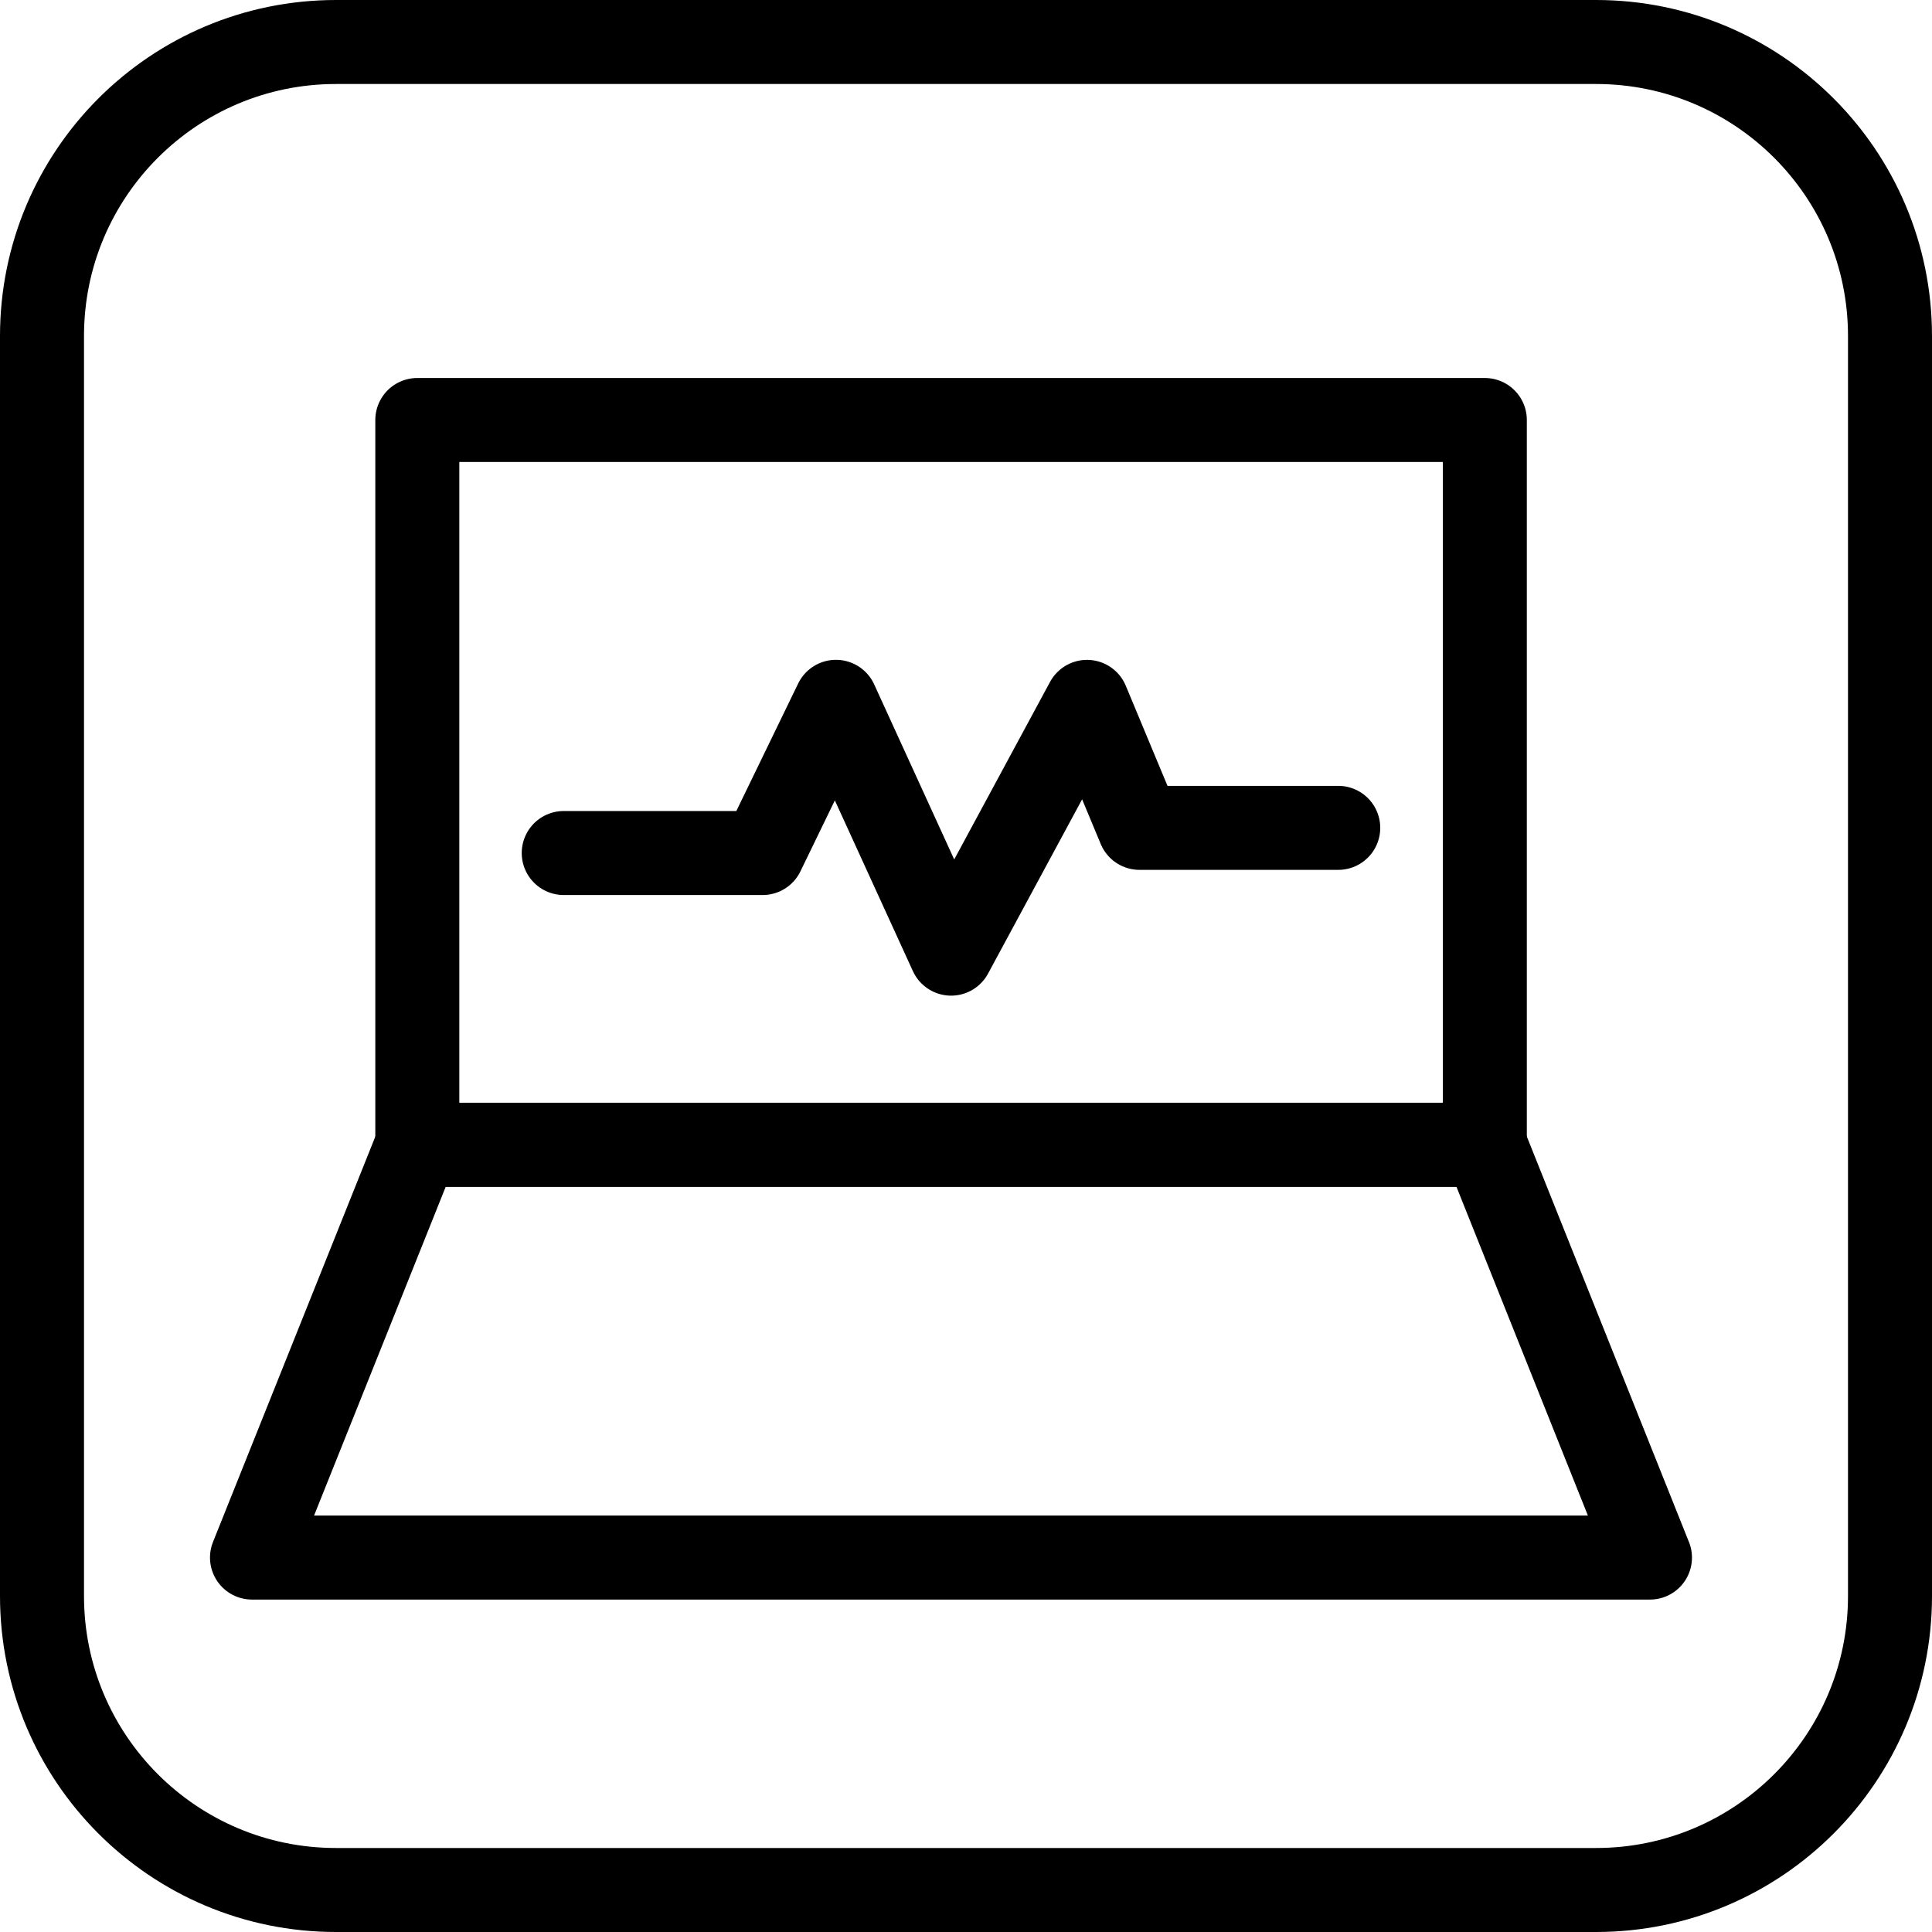
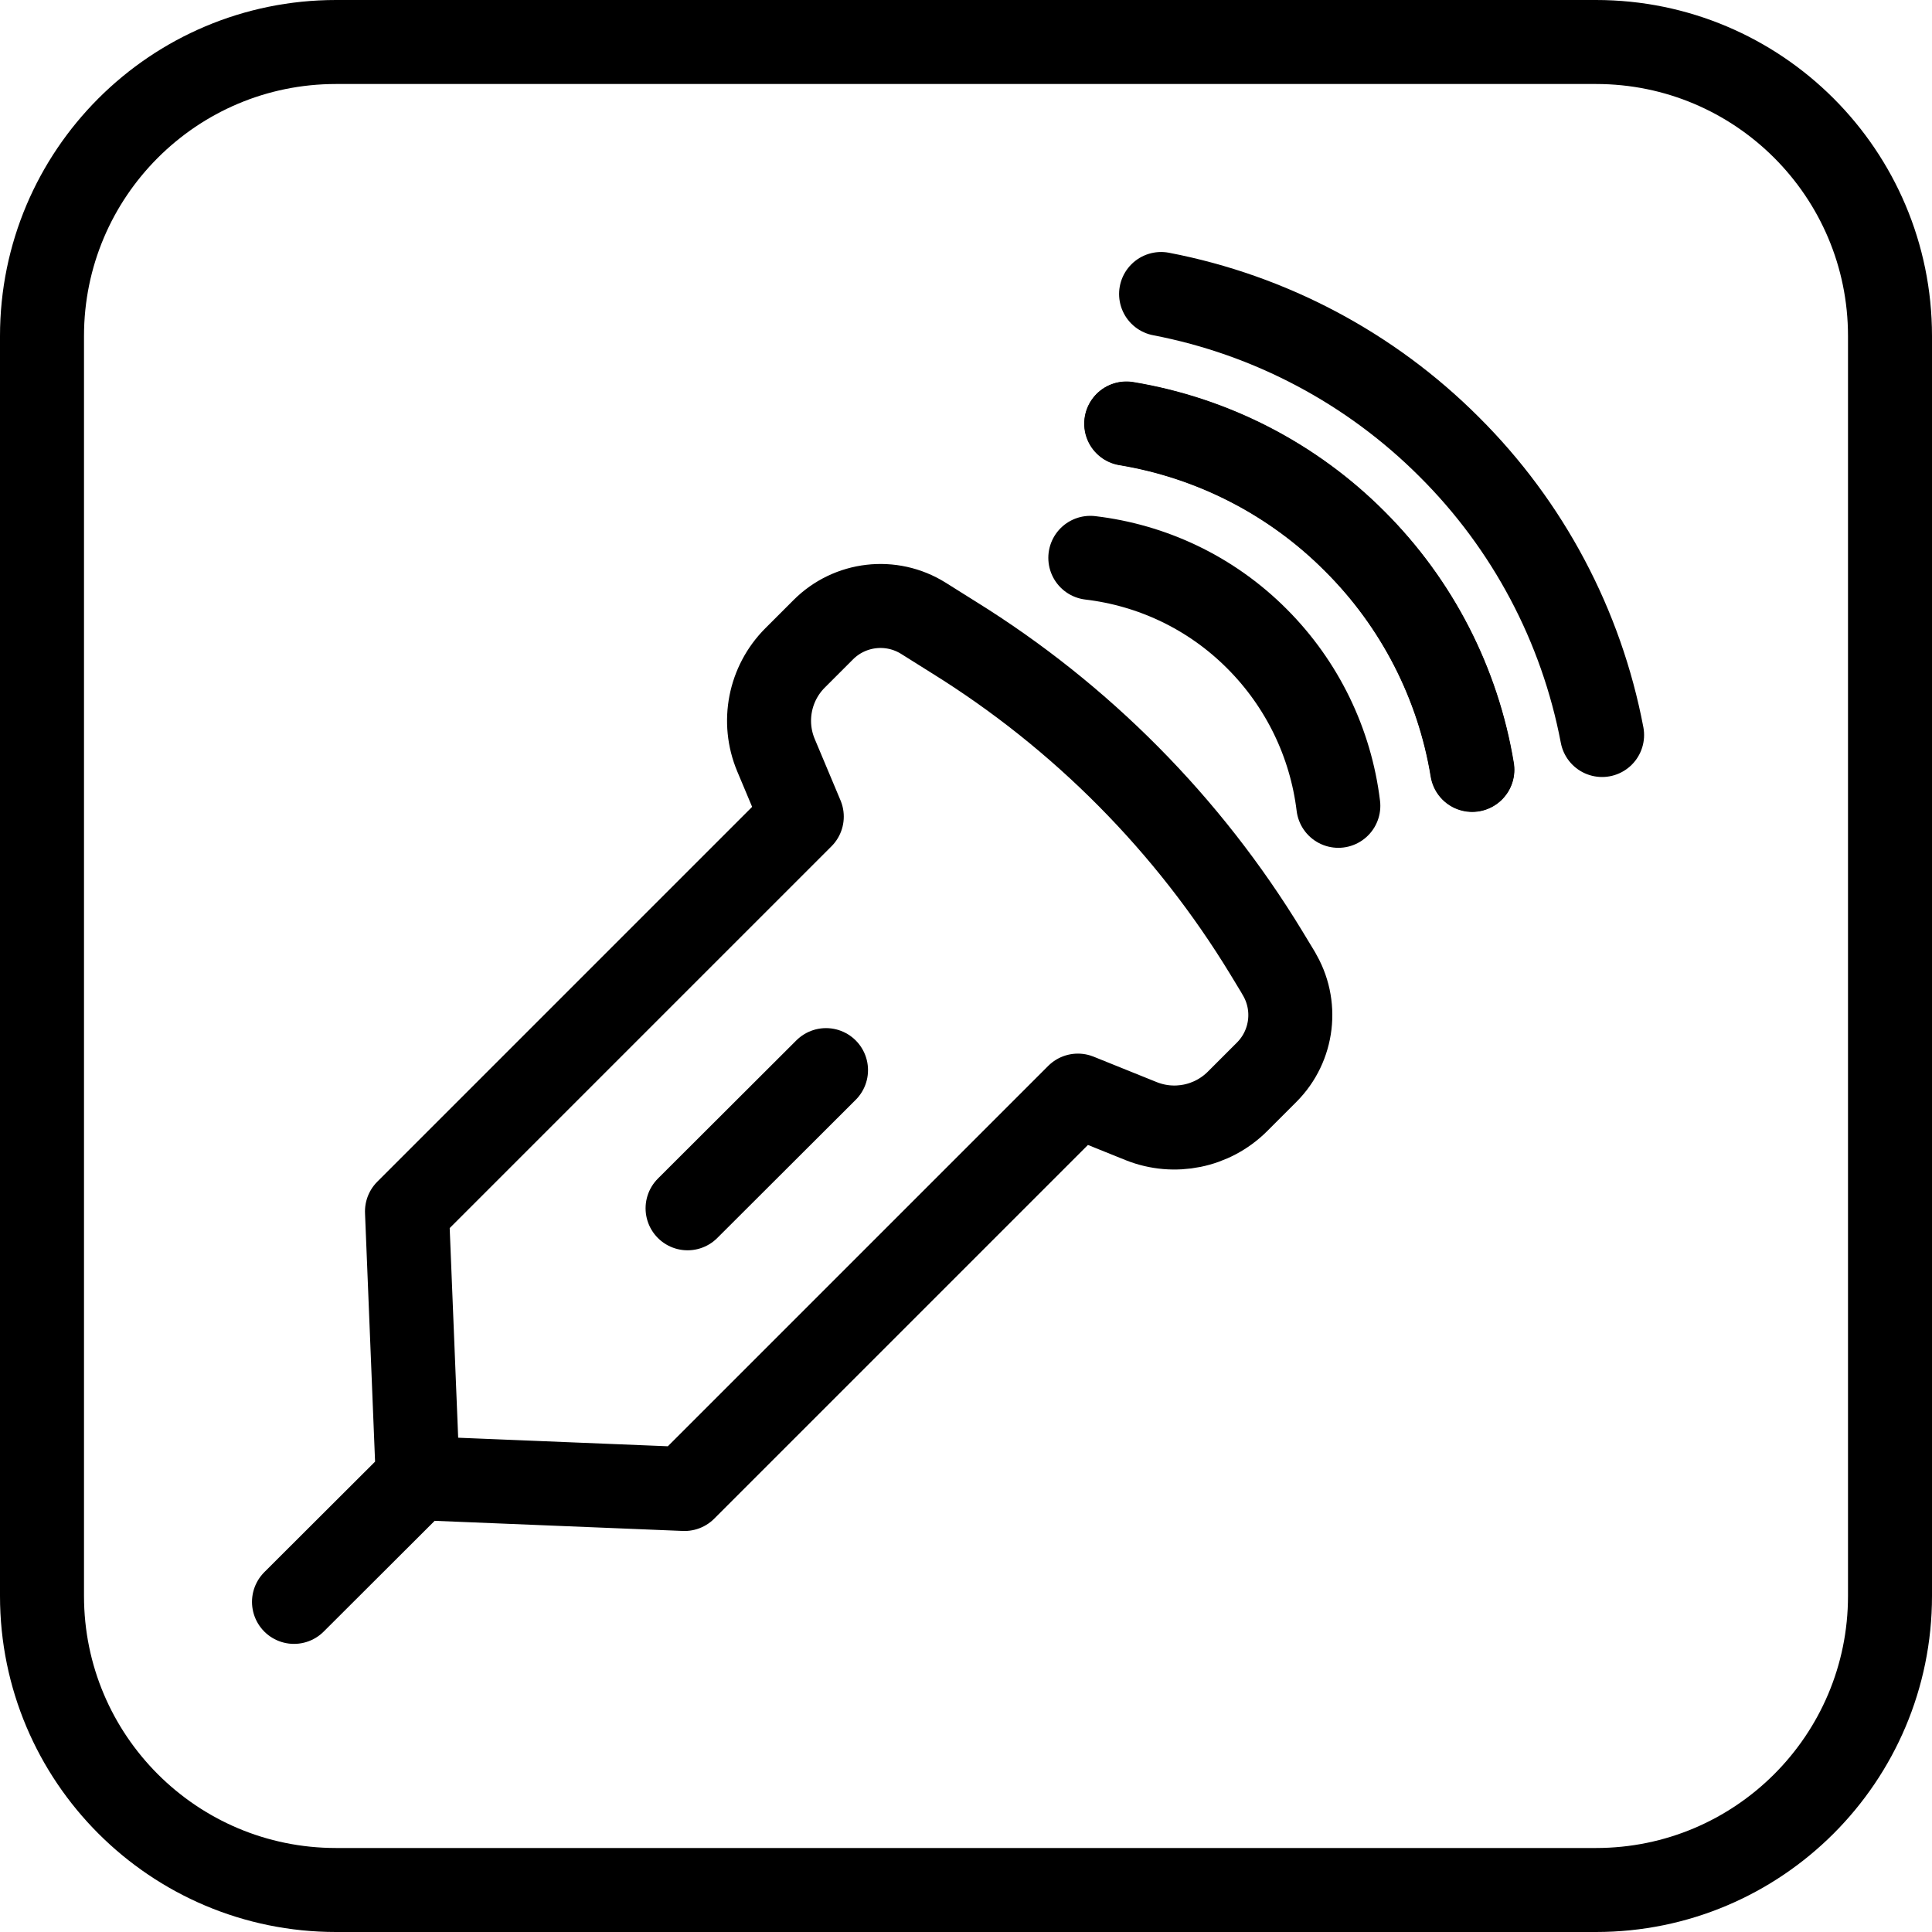
<svg xmlns="http://www.w3.org/2000/svg" fill="none" viewBox="0 0 46 46">
  <rect width="44" height="44" x="1" y="1" stroke="currentColor" stroke-width="2" rx="7" />
-   <path stroke="currentColor" stroke-linecap="round" stroke-linejoin="round" stroke-width="2" d="M35.353 10H9.936v17.257h25.417V10Z" />
-   <path stroke="currentColor" stroke-linecap="round" stroke-linejoin="round" stroke-width="2" d="M39.285 37.085H6l3.936-9.83h25.418l3.93 9.83ZM13.422 20.31h4.736l1.746-3.6 2.741 5.996 3.236-5.995 1.25 3h4.732" />
+   <path stroke="currentColor" stroke-linecap="round" stroke-linejoin="round" stroke-width="2" d="m30.444 23.169-.292-.482a22.76 22.76 0 0 0-7.446-7.514l-.722-.453a1.926 1.926 0 0 0-2.384.275l-.67.67a2.117 2.117 0 0 0-.454 2.316l.614 1.462-9.4 9.4.257 6.35 6.351.259 9.366-9.366 1.508.608a2.127 2.127 0 0 0 2.287-.465l.699-.699c.63-.63.745-1.61.28-2.367l.006.006ZM9.946 35.2 7 38.14M19.667 25.479l-3.296 3.29M38.145 17.5a13.139 13.139 0 0 0-3.64-6.86A13.222 13.222 0 0 0 27.645 7M26.814 10.089a9.97 9.97 0 0 1 5.44 2.803 9.941 9.941 0 0 1 2.797 5.44M25.96 13.282c1.451.172 2.861.814 3.973 1.932a6.78 6.78 0 0 1 1.932 3.972" />
+   <path stroke="currentColor" stroke-linecap="round" stroke-linejoin="round" stroke-width="2" d="M35.057 18.325a9.998 9.998 0 0 0-2.797-5.44 9.988 9.988 0 0 0-5.44-2.802" />
</svg>
